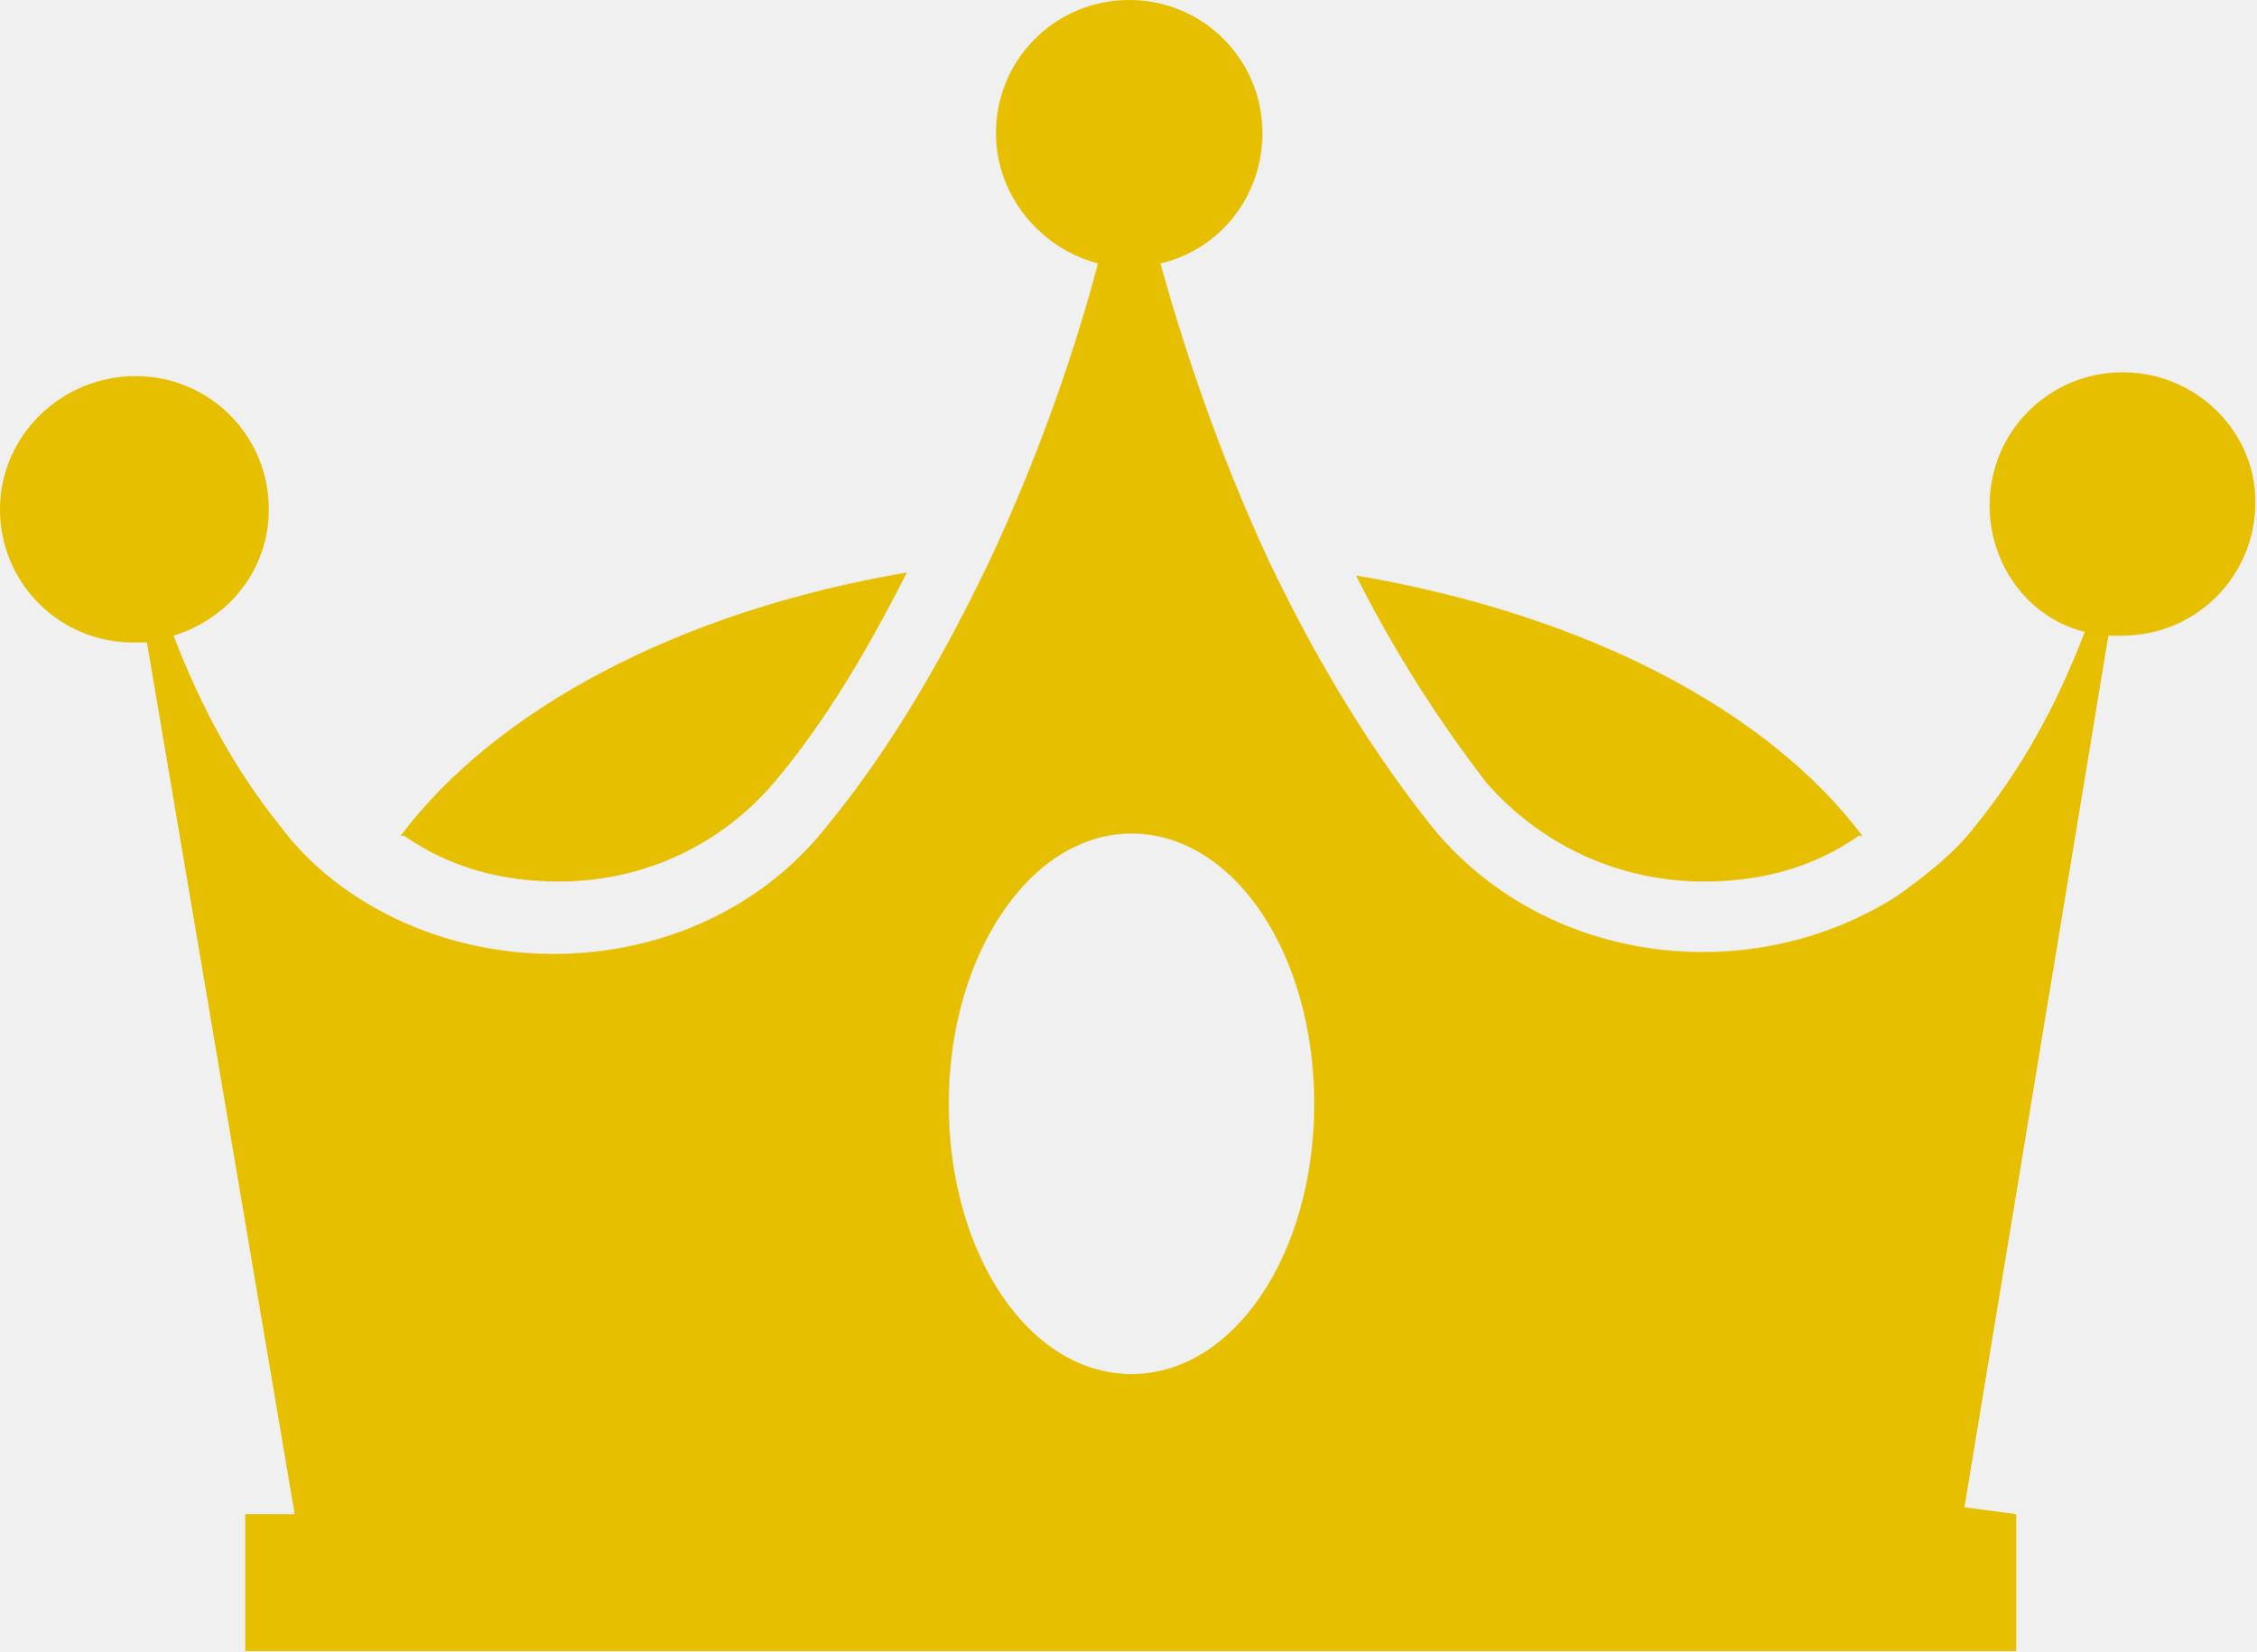
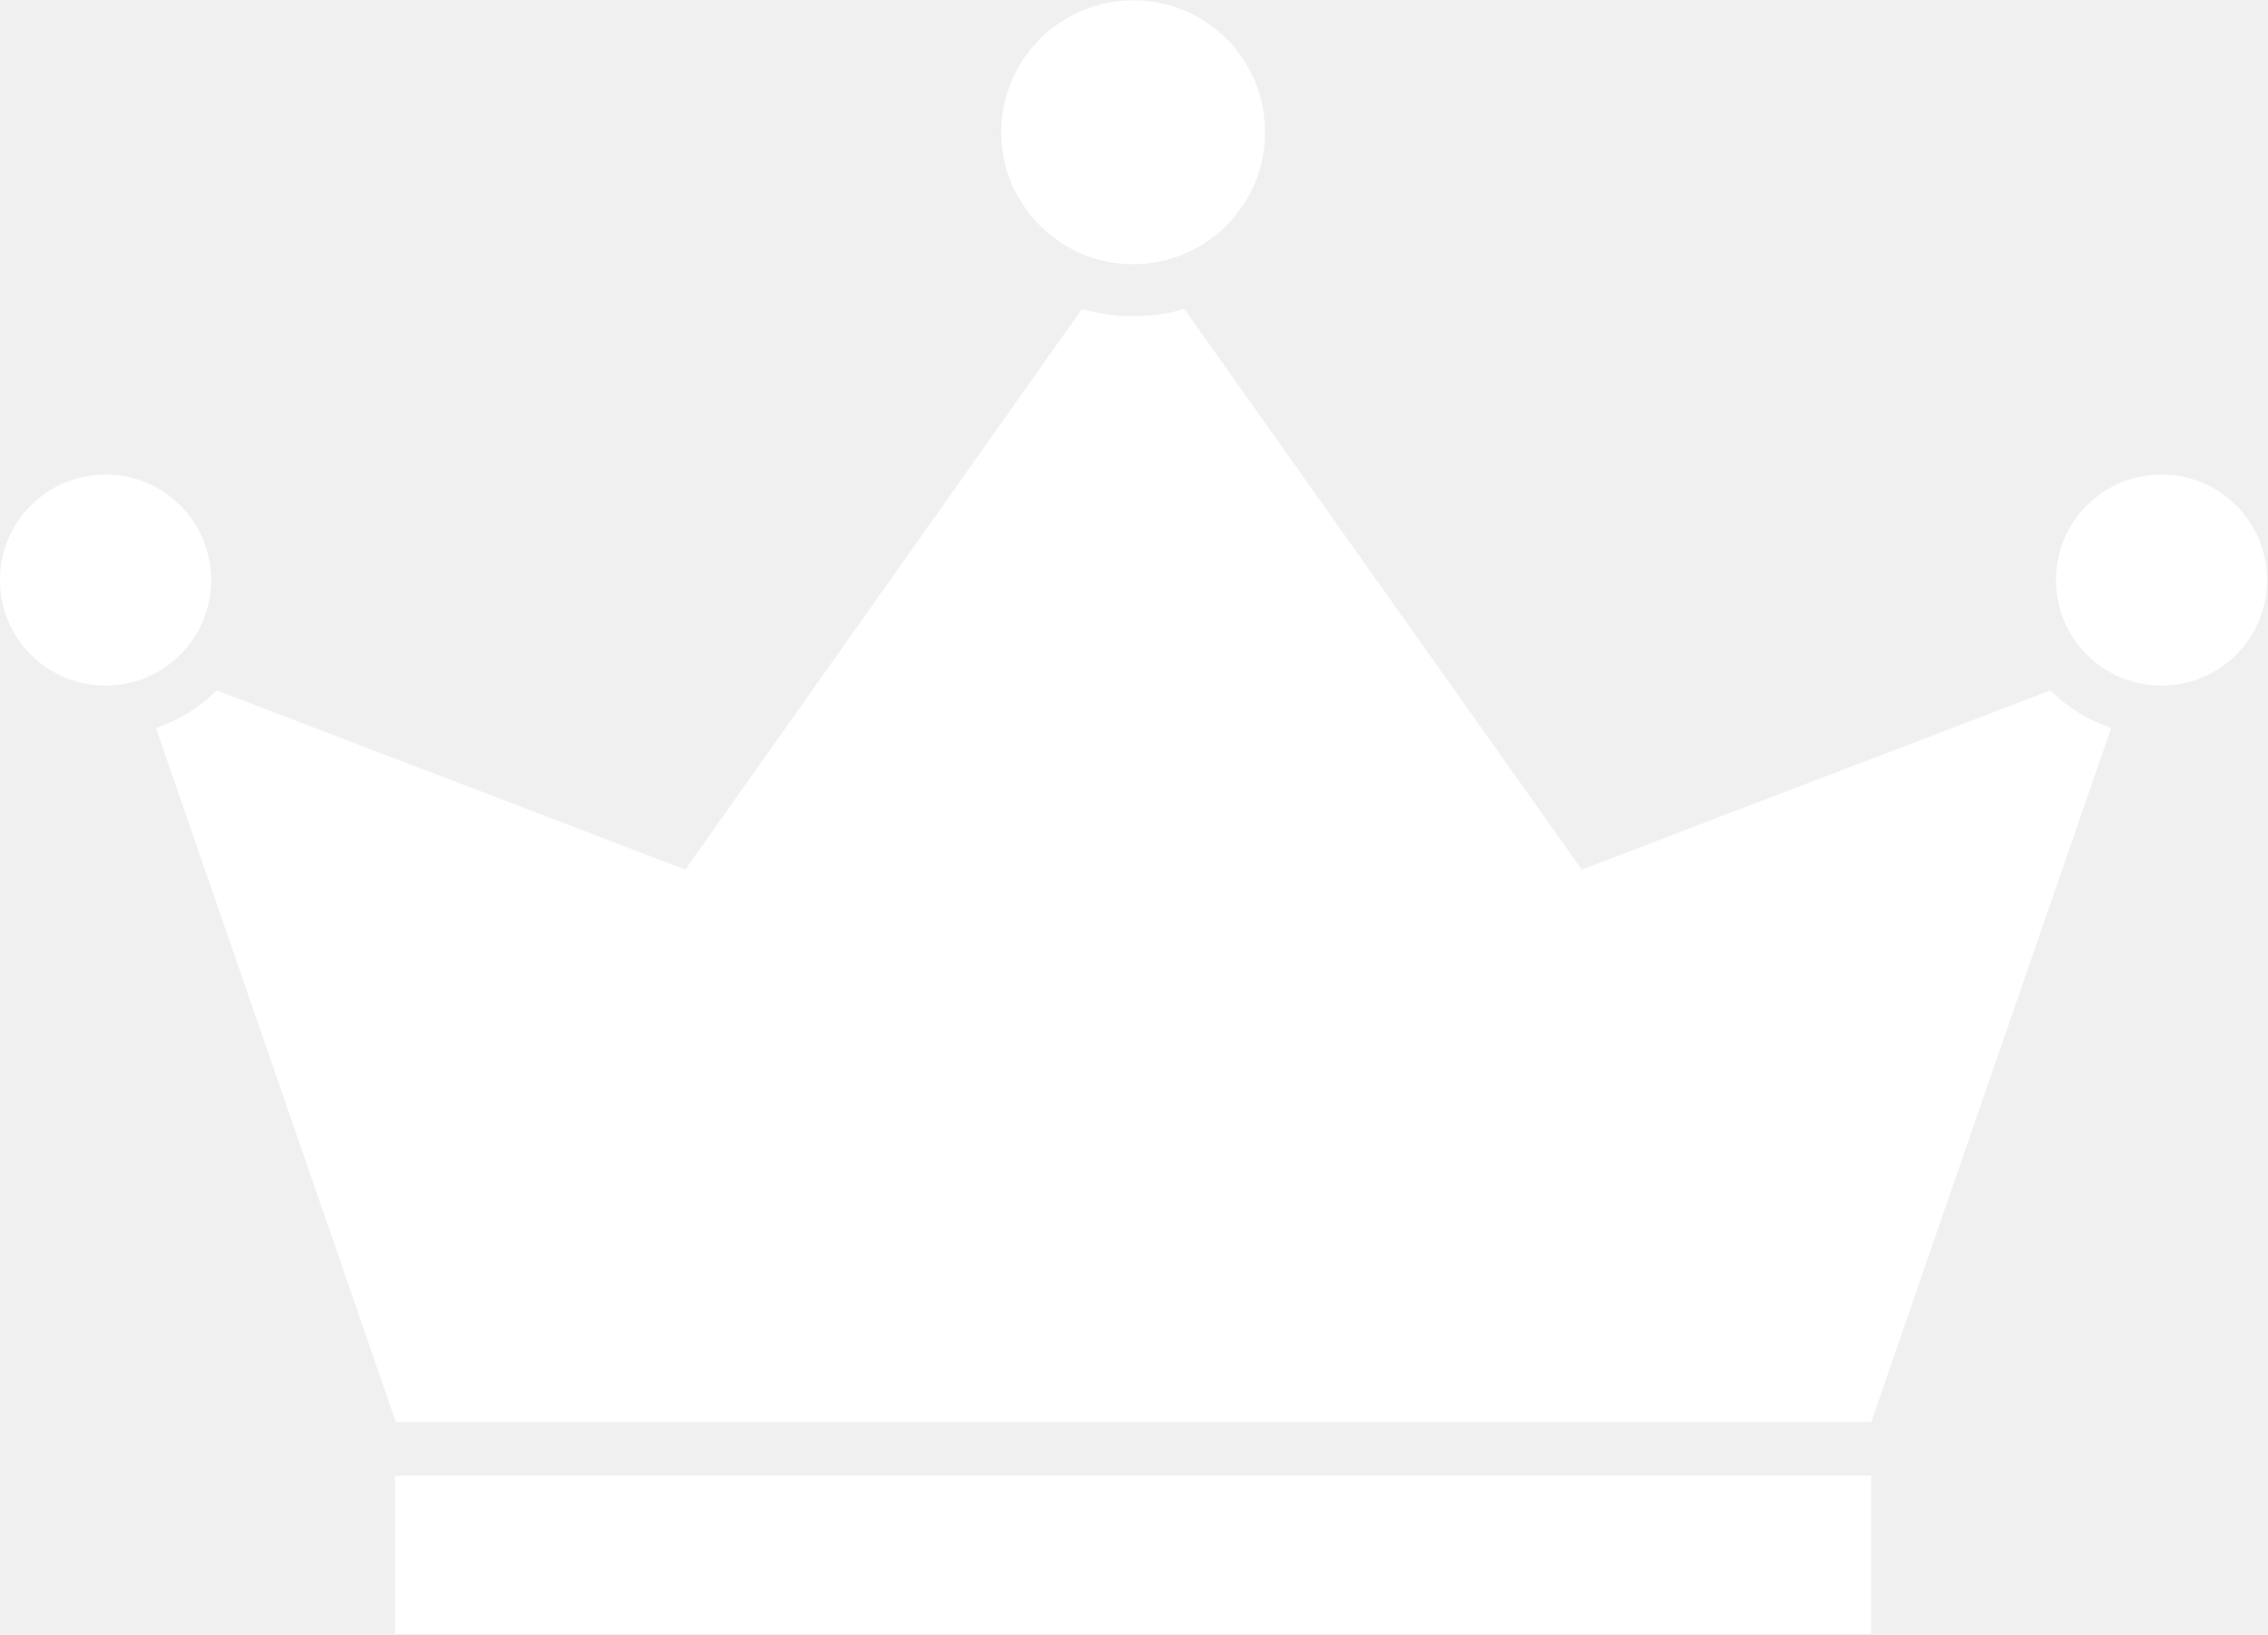
- <svg xmlns="http://www.w3.org/2000/svg" version="1.1" id="Calque_1" x="0px" y="0px" viewBox="0 0 296.3 216.9" style="enable-background:new 0 0 296.3 216.9;" xml:space="preserve">
+ <svg xmlns="http://www.w3.org/2000/svg" version="1.1" id="Calque_1" x="0px" y="0px" viewBox="0 0 283.5 204.4" style="enable-background:new 0 0 283.5 204.4;" xml:space="preserve">
  <style type="text/css">
- 	.st0{fill:#E6BF00;}
+ 	.st0{fill:#FFFFFF;}
</style>
-   <g>
-     <path class="st0" d="M73.4,115.8c11.5,0,21.7-5.1,28.6-13.4c6.5-7.8,12-17.1,17.1-27.2c-30,5.1-54,18-66.5,34.6c0,0,0,0,0.5,0   C59.1,114,66,115.8,73.4,115.8z" />
-     <path class="st0" d="M223.8,115.8L223.8,115.8c7.4,0,14.3-1.8,20.3-6c0,0,0,0,0.5,0c-12.5-16.6-36.5-29.1-66.5-34.2   c5.1,10.2,11.1,19.4,17.1,27.2C202.2,110.8,212.3,115.8,223.8,115.8z" />
-     <path class="st0" d="M278.8,48.9c-9.7,0-17.5,7.8-17.5,17.5c0,7.8,5.1,14.8,12.5,16.6c-3.7,9.7-8.3,18-14.3,25.4   c-2.8,3.7-6.5,6.5-10.2,9.2c-19.4,12.5-46.6,9.2-61.4-9.2c-8.8-11.1-15.7-23.1-21.2-34.6c-6.9-14.8-11.5-29.1-14.3-39.2   c7.8-1.8,13.4-8.8,13.4-17.1c0-9.7-7.8-17.5-17.5-17.5s-17.5,7.8-17.5,17.5c0,8.3,6,15.2,13.4,17.1c-2.8,10.6-7.4,24.5-14.3,39.2   c-5.5,11.5-12.5,24-21.2,34.6c-14.8,18.9-42.5,21.7-61.4,9.7c-3.7-2.3-7.4-5.5-10.2-9.2c-6-7.4-10.6-15.7-14.3-25.4   c7.4-2.3,12.5-8.8,12.5-16.6c0-9.7-7.8-17.5-17.5-17.5S0,57.2,0,66.9c0,9.7,7.8,17.5,17.5,17.5c0.9,0,1.4,0,1.8,0l19.4,114.5h-6.5   v18h232.6v-18L258,198l18.9-114.5c0.5,0,1.4,0,1.8,0c9.7,0,17.5-7.8,17.5-17.5C296.3,56.8,288.5,48.9,278.8,48.9z M148.6,180.5   c-13.4,0-24-15.7-24-35.5c0-19.4,10.6-35.5,24-35.5s24,15.7,24,35.5S162,180.5,148.6,180.5z" />
+   <g transform="translate(0,-952.3622)">
+     <path class="st0" d="M141.7,952.4c-9.1,0-16.5,7.4-16.5,16.5c0,9.1,7.4,16.5,16.5,16.5c9.1,0,16.5-7.4,16.5-16.5   C158.2,959.7,150.8,952.4,141.7,952.4z M135.3,991l-49.6,70.1l-58.6-22.4c-2.1,2.1-4.7,3.7-7.6,4.7l30,86.8H234l30-86.8   c-2.9-1-5.5-2.6-7.6-4.7l-58.6,22.4L148.1,991c-2,0.6-4.2,0.9-6.4,0.9C139.5,991.9,137.4,991.6,135.3,991z M13.2,1011.7   c-7.3,0-13.2,5.9-13.2,13.2c0,7.3,5.9,13.2,13.2,13.2s13.2-5.9,13.2-13.2C26.4,1017.6,20.5,1011.7,13.2,1011.7z M270.3,1011.7   c-7.3,0-13.2,5.9-13.2,13.2c0,7.3,5.9,13.2,13.2,13.2c7.3,0,13.2-5.9,13.2-13.2C283.5,1017.6,277.6,1011.7,270.3,1011.7z    M49.4,1136.9v19.8H234v-19.8H49.4z" />
  </g>
</svg>
